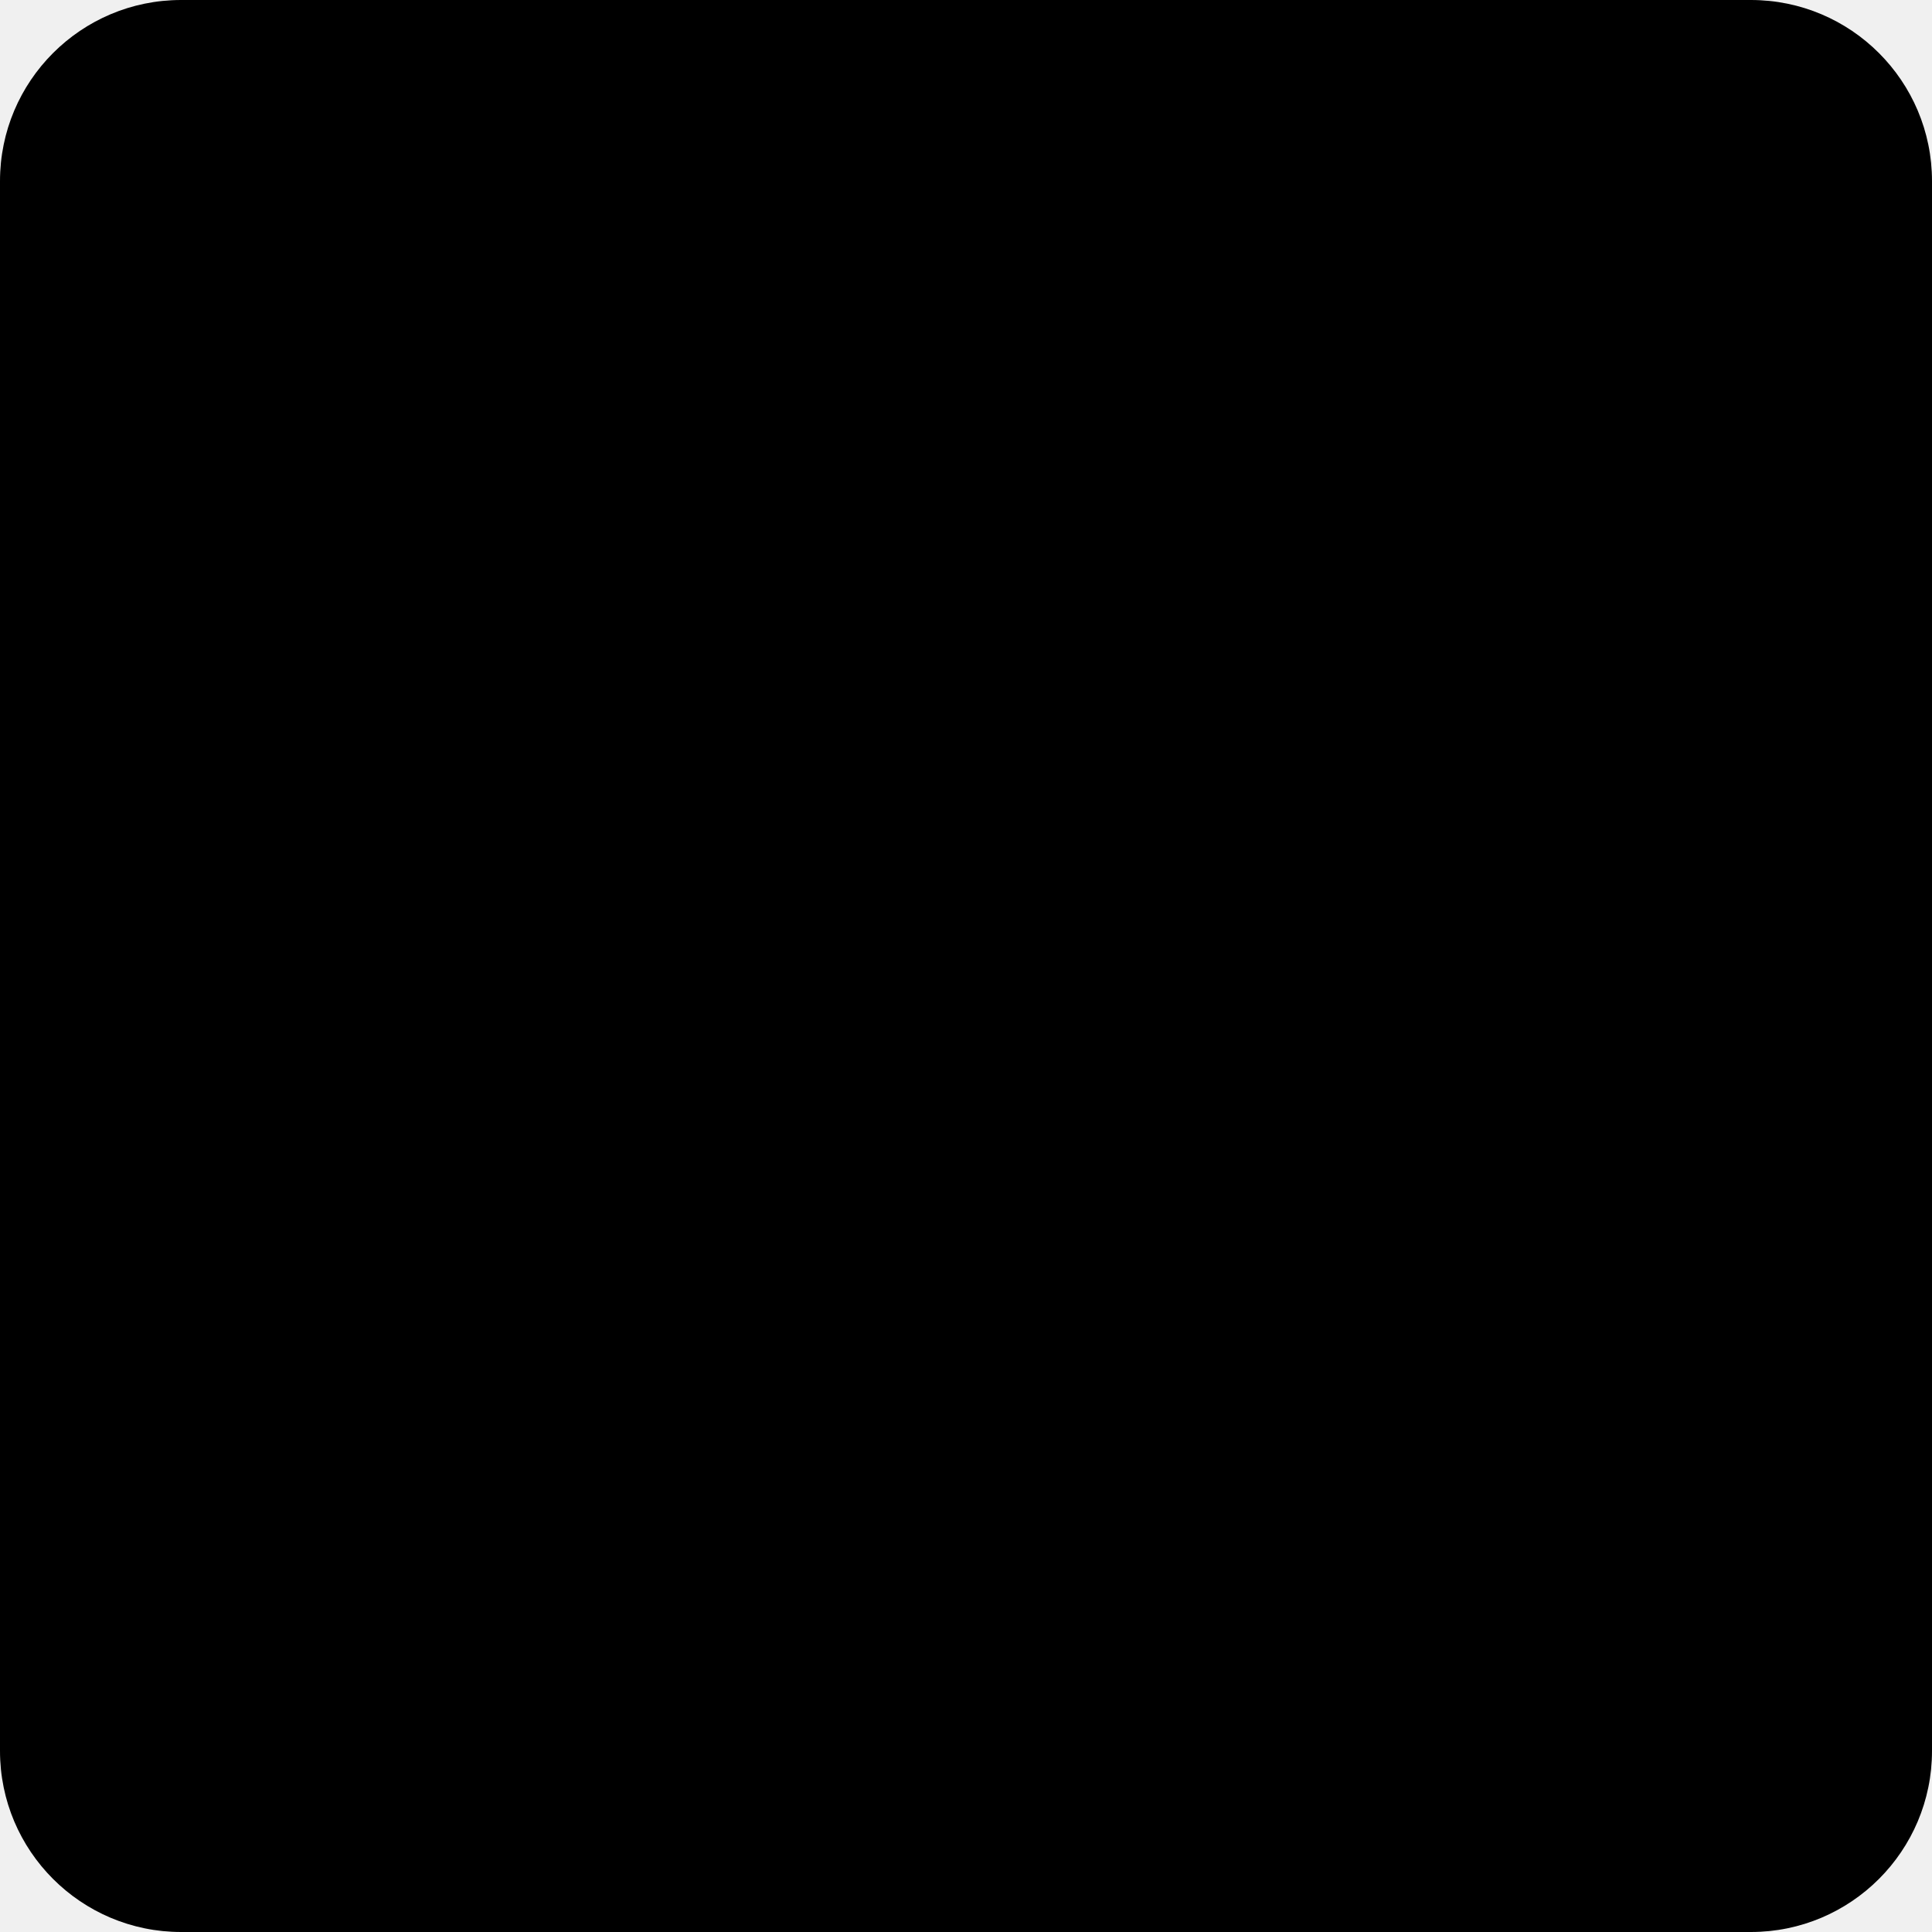
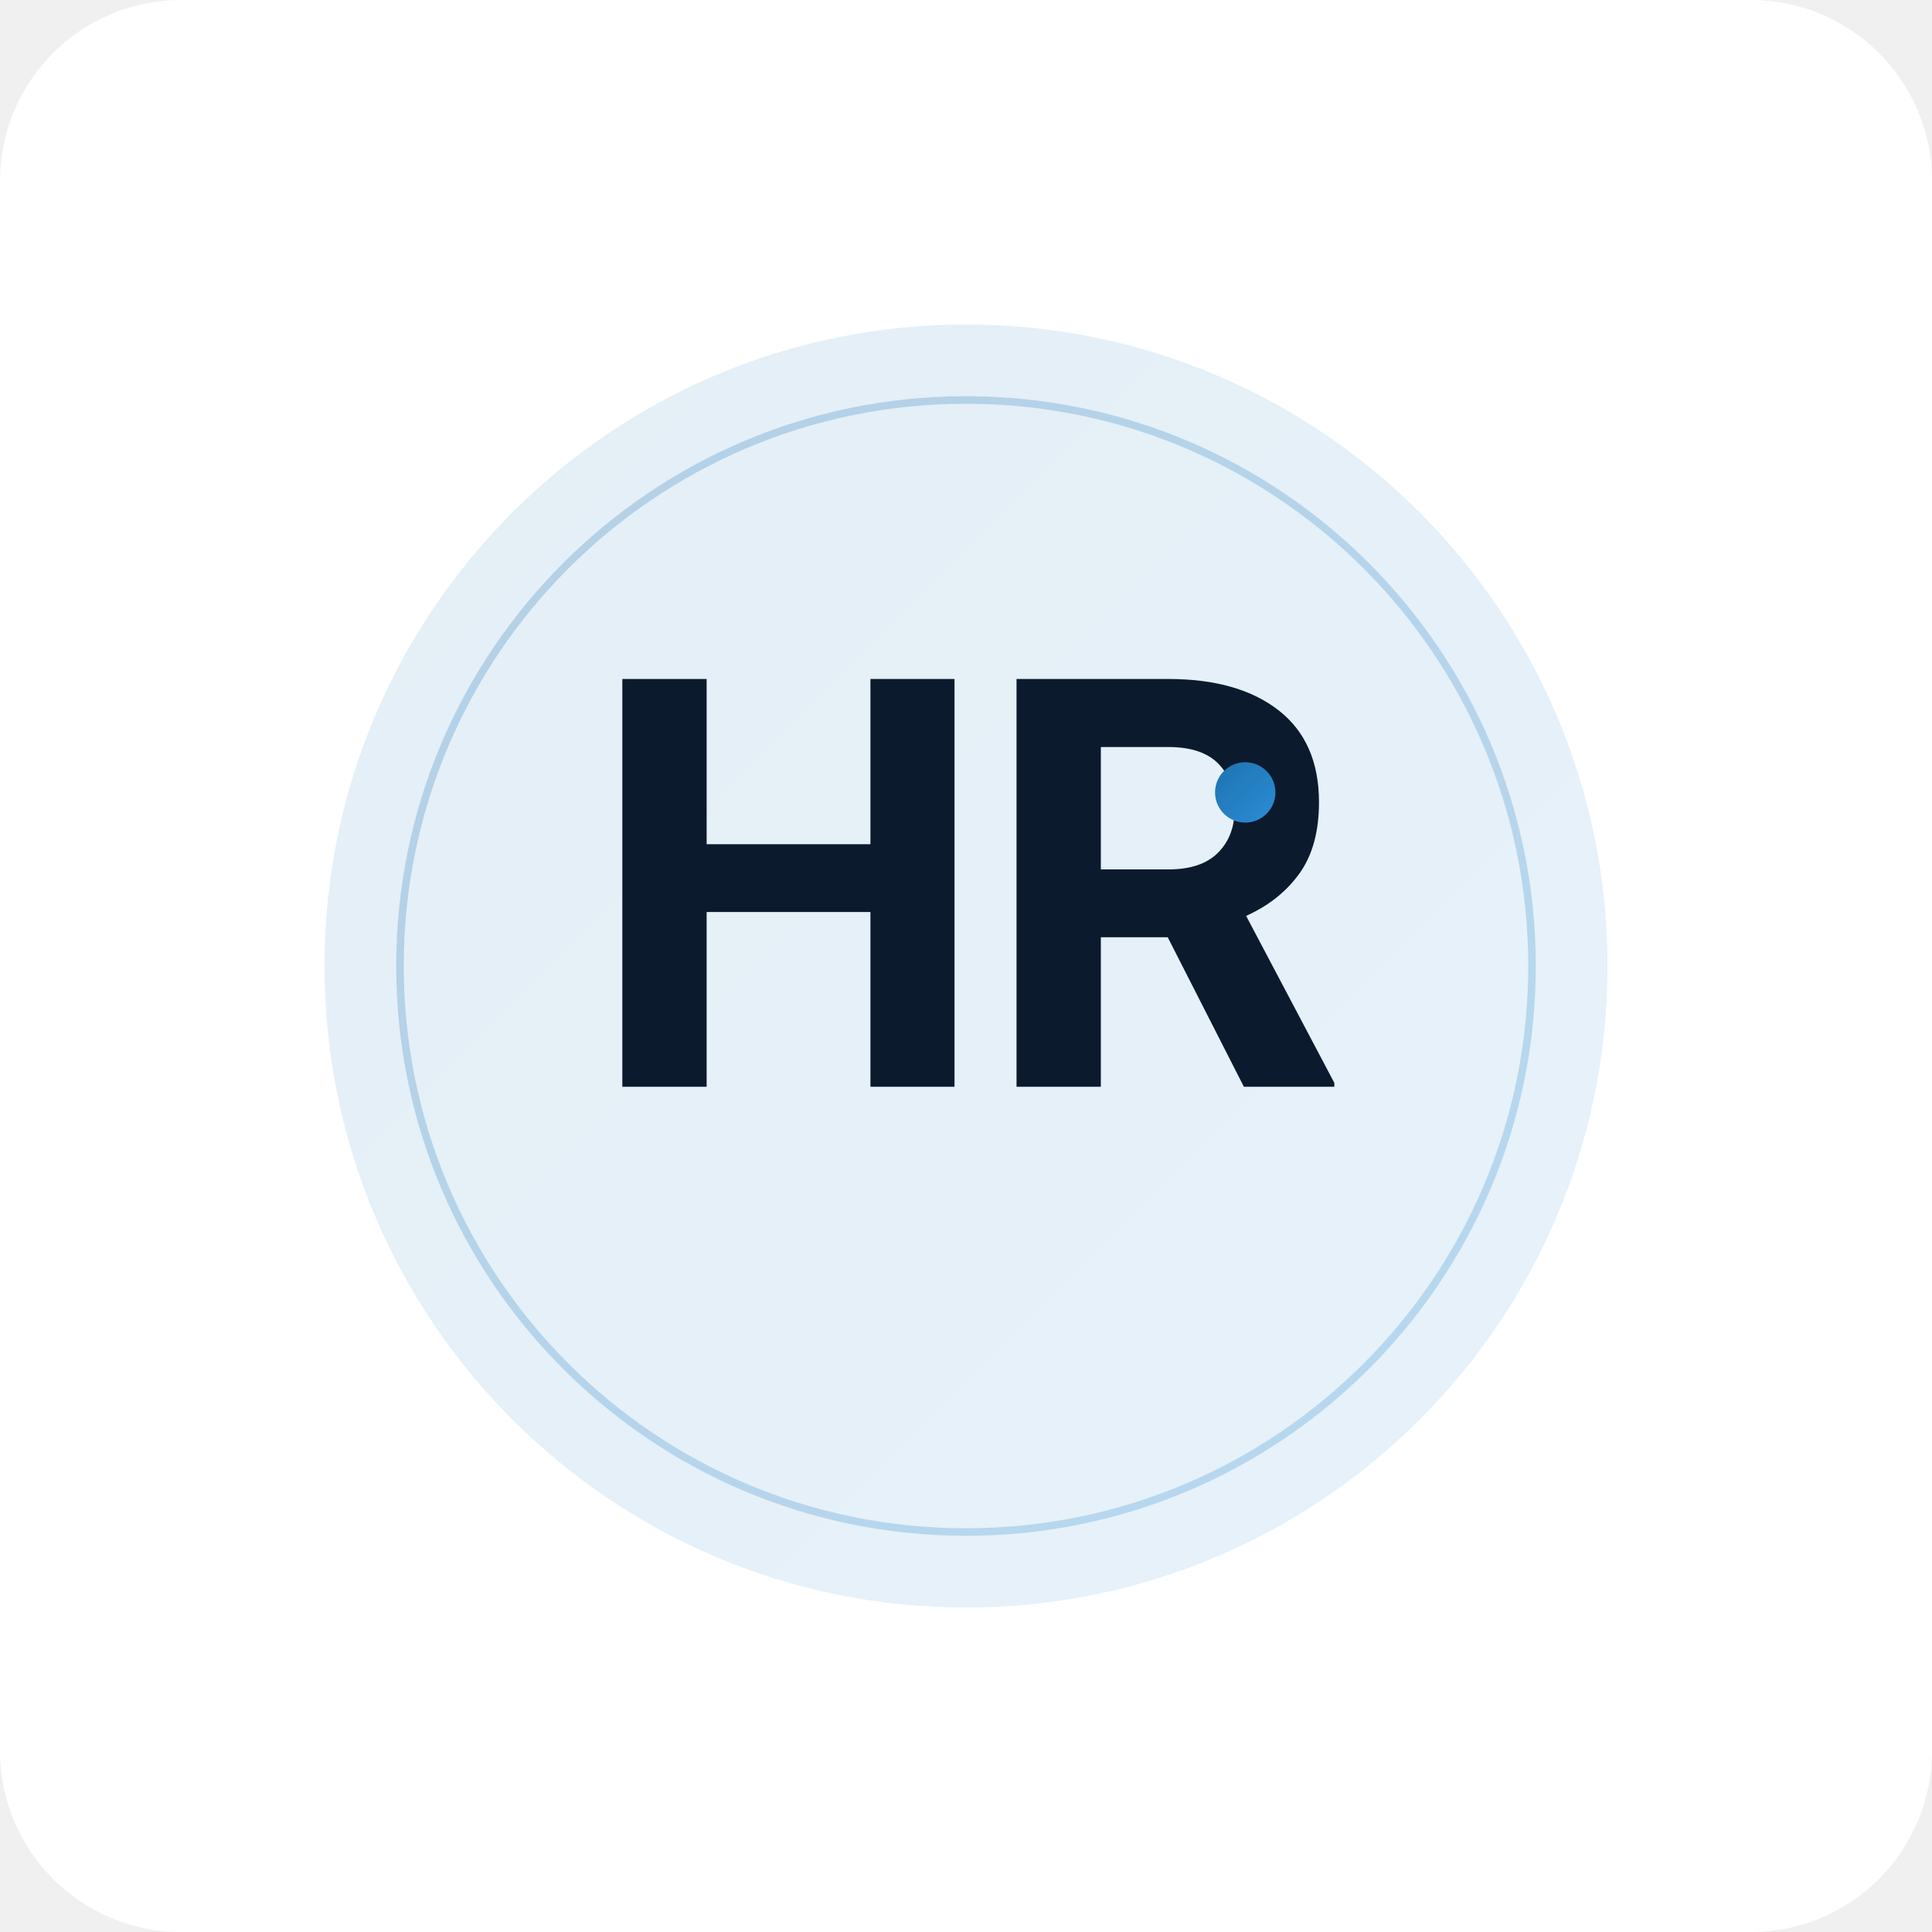
<svg xmlns="http://www.w3.org/2000/svg" viewBox="0 0 256 256">
  <defs>
    <style>
      @media (prefers-color-scheme: dark) {
        .bg-dark { fill: #191b1d; }
        .text-light { fill: #f0f2f4; }
        .gradient-stop1 { stop-color: #006db4; }
        .gradient-stop2 { stop-color: #58acf1; }
      }
      @media (prefers-color-scheme: light) {
        .bg-dark { fill: #ffffff; }
        .text-light { fill: #0c1a2e; }
        .gradient-stop1 { stop-color: #1d73b0; }
        .gradient-stop2 { stop-color: #2c8cd5; }
      }
    </style>
    <linearGradient id="grad32" x1="0%" y1="0%" x2="100%" y2="100%">
-       <stop offset="0%" class="gradient-stop1" />
-       <stop offset="100%" class="gradient-stop2" />
+       <stop offset="0%" class="gradient-stop1" stop-color="#1d73b0" />
+       <stop offset="100%" class="gradient-stop2" stop-color="#2c8cd5" />
    </linearGradient>
  </defs>
-   <rect width="256" height="256" class="bg-dark" rx="24" />
+   <rect width="256" height="256" class="bg-dark" rx="24" fill="#ffffff" />
  <circle cx="128" cy="128" r="85" fill="url(#grad32)" opacity="0.12" />
  <circle cx="128" cy="128" r="75" fill="none" stroke="url(#grad32)" stroke-width="1" opacity="0.25" />
-   <text x="128" y="144" font-family="system-ui, -apple-system, 'Segoe UI', Roboto, sans-serif" font-size="76" font-weight="700" text-anchor="middle" class="text-light" letter-spacing="-1.5">
+   <text x="128" y="144" font-family="system-ui, -apple-system, 'Segoe UI', Roboto, sans-serif" font-size="76" font-weight="700" text-anchor="middle" class="text-light" fill="#0c1a2e" letter-spacing="-1.5">
    HR
  </text>
  <circle cx="165" cy="105" r="4" fill="url(#grad32)" />
</svg>
